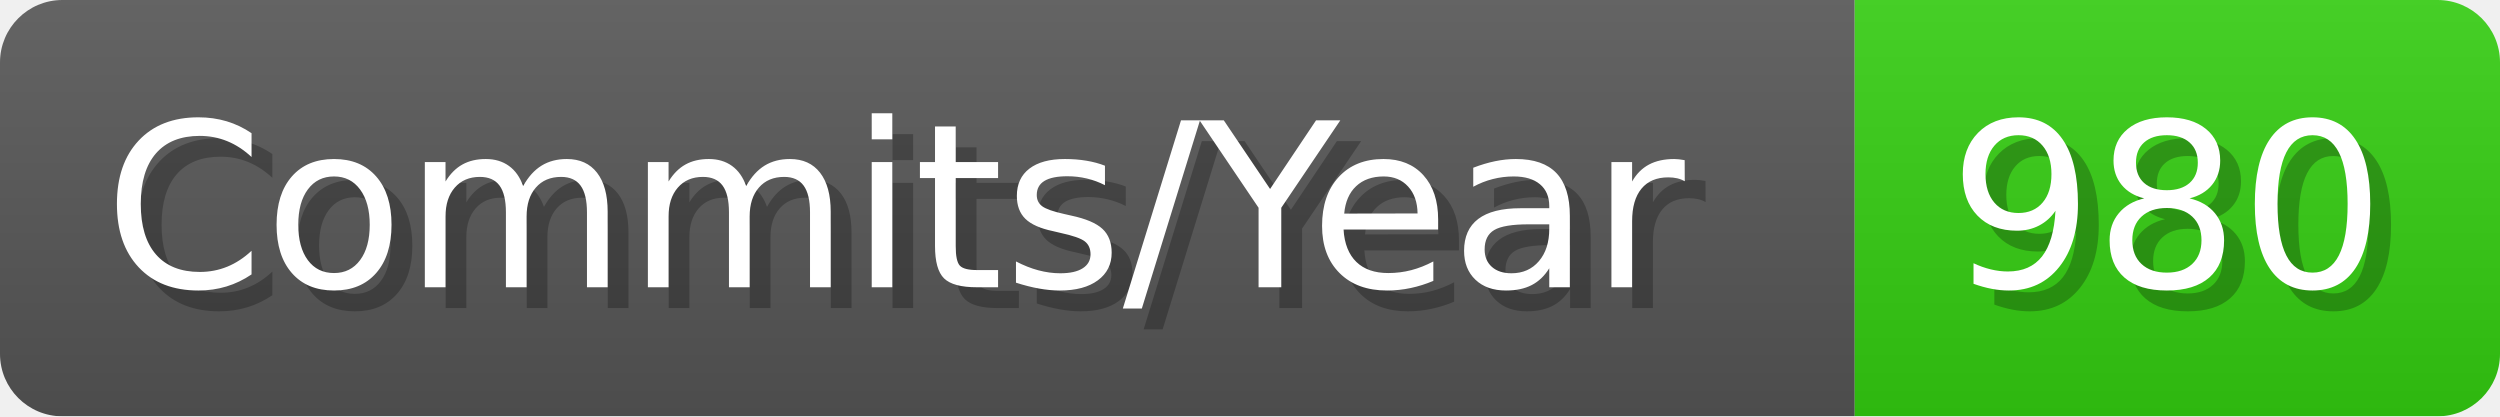
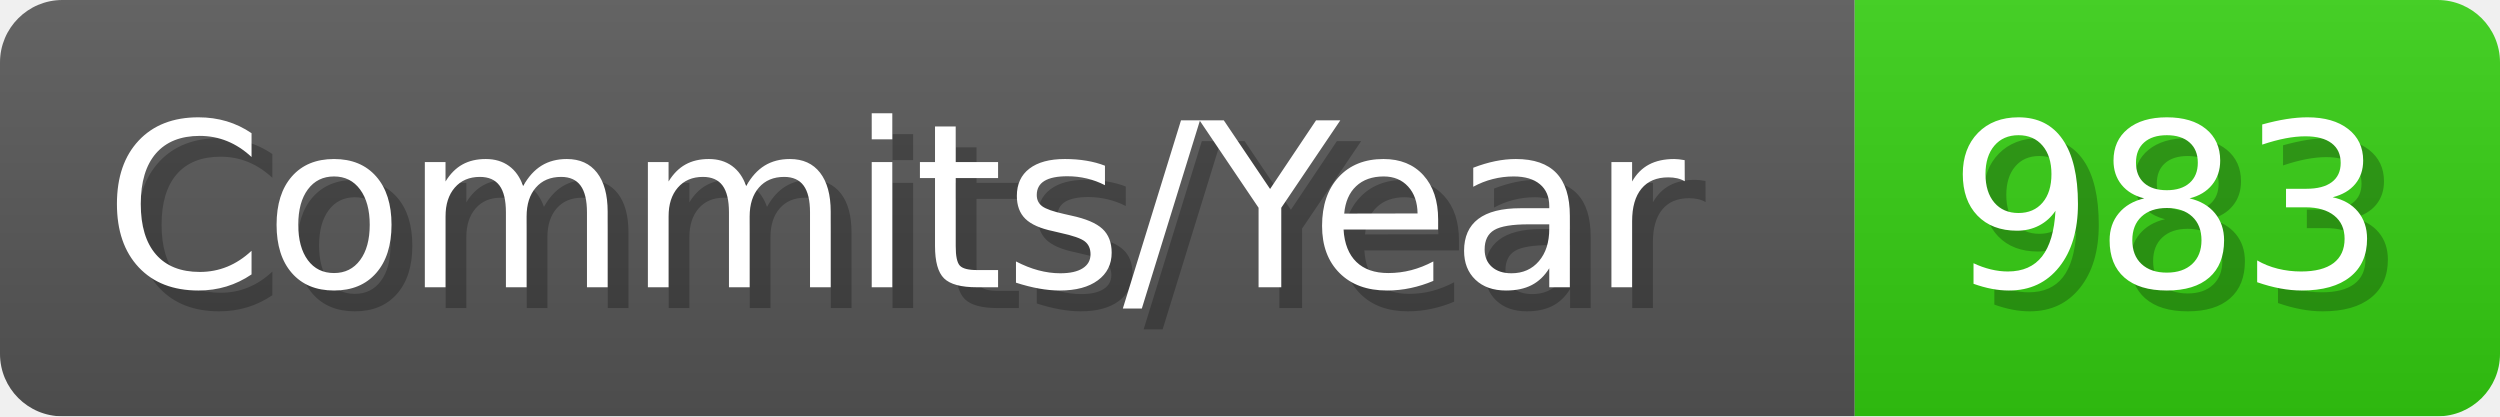
- <svg xmlns="http://www.w3.org/2000/svg" width="120.1" height="20" viewBox="0 0 1201 200" role="img" aria-label="Commits/Year: 980">
+ <svg xmlns="http://www.w3.org/2000/svg" width="120.1" height="20" viewBox="0 0 1201 200" role="img" aria-label="Commits/Year: 983">
  <linearGradient id="aUPdi" x2="0" y2="100%">
    <stop offset="0" stop-opacity=".1" stop-color="#EEE" />
    <stop offset="1" stop-opacity=".1" />
  </linearGradient>
  <mask id="WfAiQ">
    <rect width="1201" height="200" rx="30" fill="#FFF" />
  </mask>
  <g mask="url(#WfAiQ)">
    <rect width="891" height="200" fill="#555" />
    <rect width="310" height="200" fill="#3C1" x="891" />
    <rect width="1201" height="200" fill="url(#aUPdi)" />
  </g>
  <g aria-hidden="true" fill="#fff" text-anchor="start" font-family="Verdana,DejaVu Sans,sans-serif" font-size="110">
    <text x="60" y="148" textLength="791" fill="#000" opacity="0.25">Commits/Year</text>
    <text x="50" y="138" textLength="791">Commits/Year</text>
-     <text x="946" y="148" textLength="210" fill="#000" opacity="0.25">980</text>
-     <text x="936" y="138" textLength="210">980</text>
+     <text x="946" y="148" textLength="210" fill="#000" opacity="0.25">983</text>
+     <text x="936" y="138" textLength="210">983</text>
  </g>
</svg>
